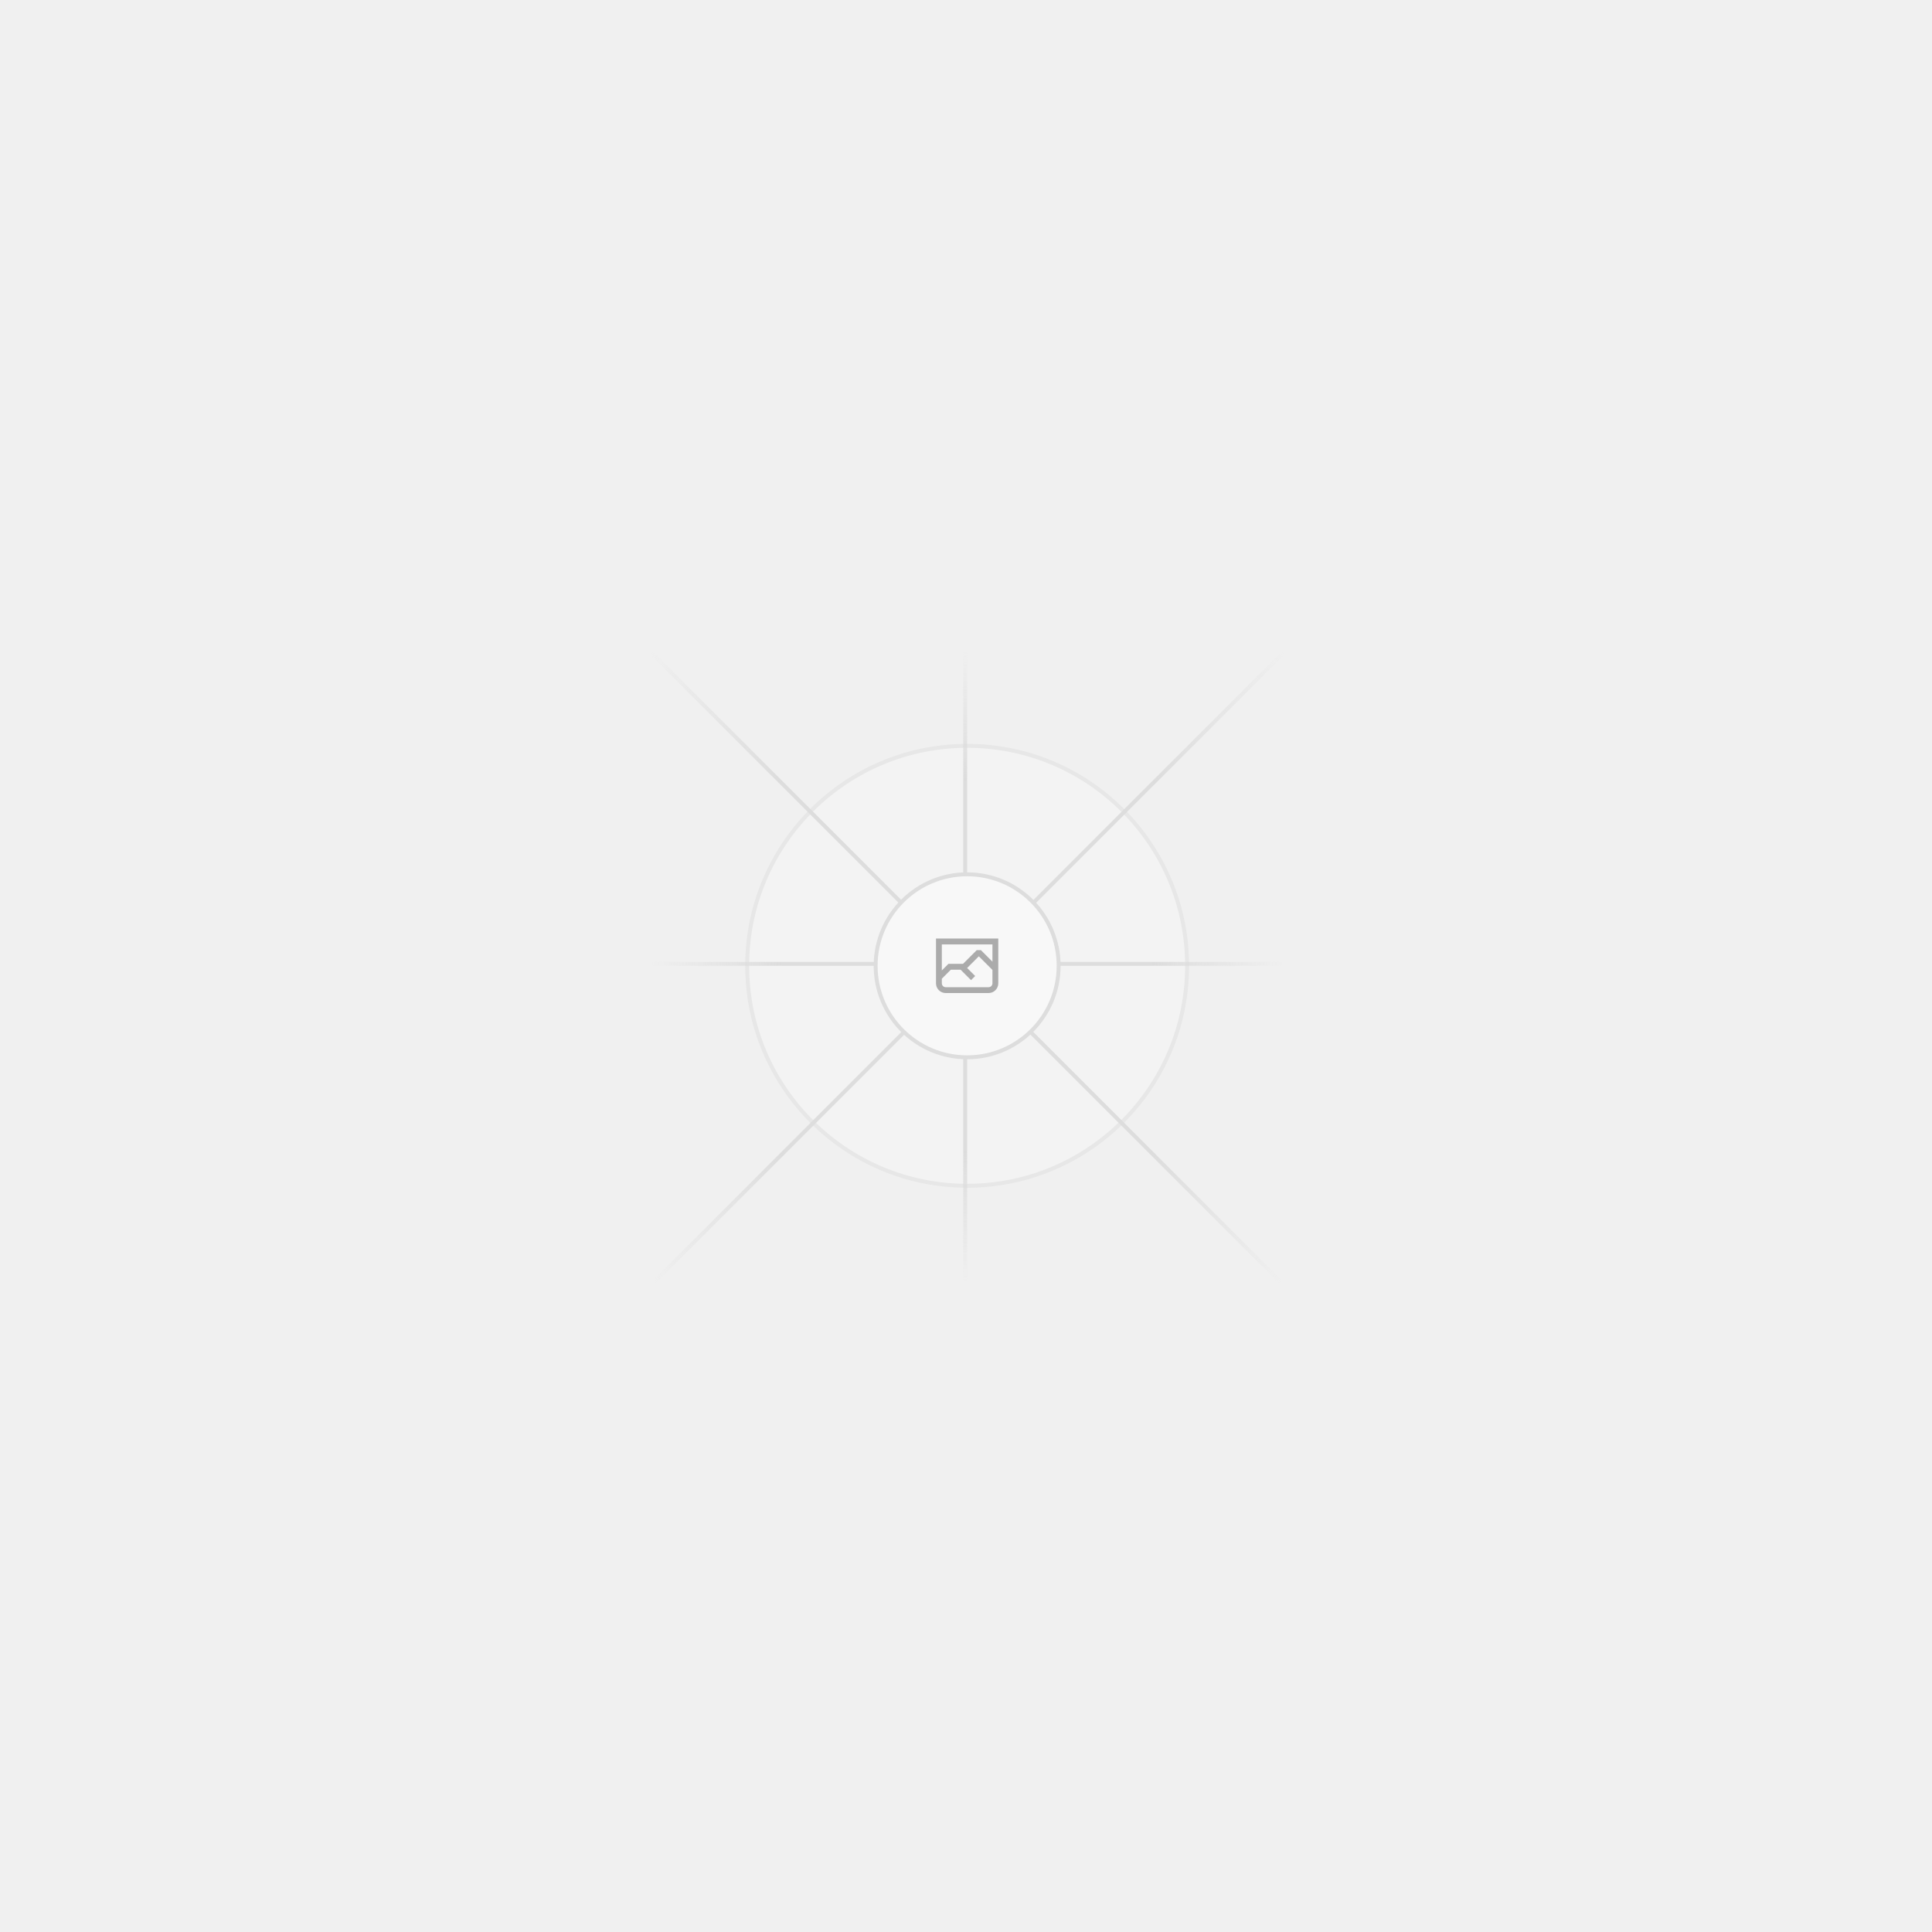
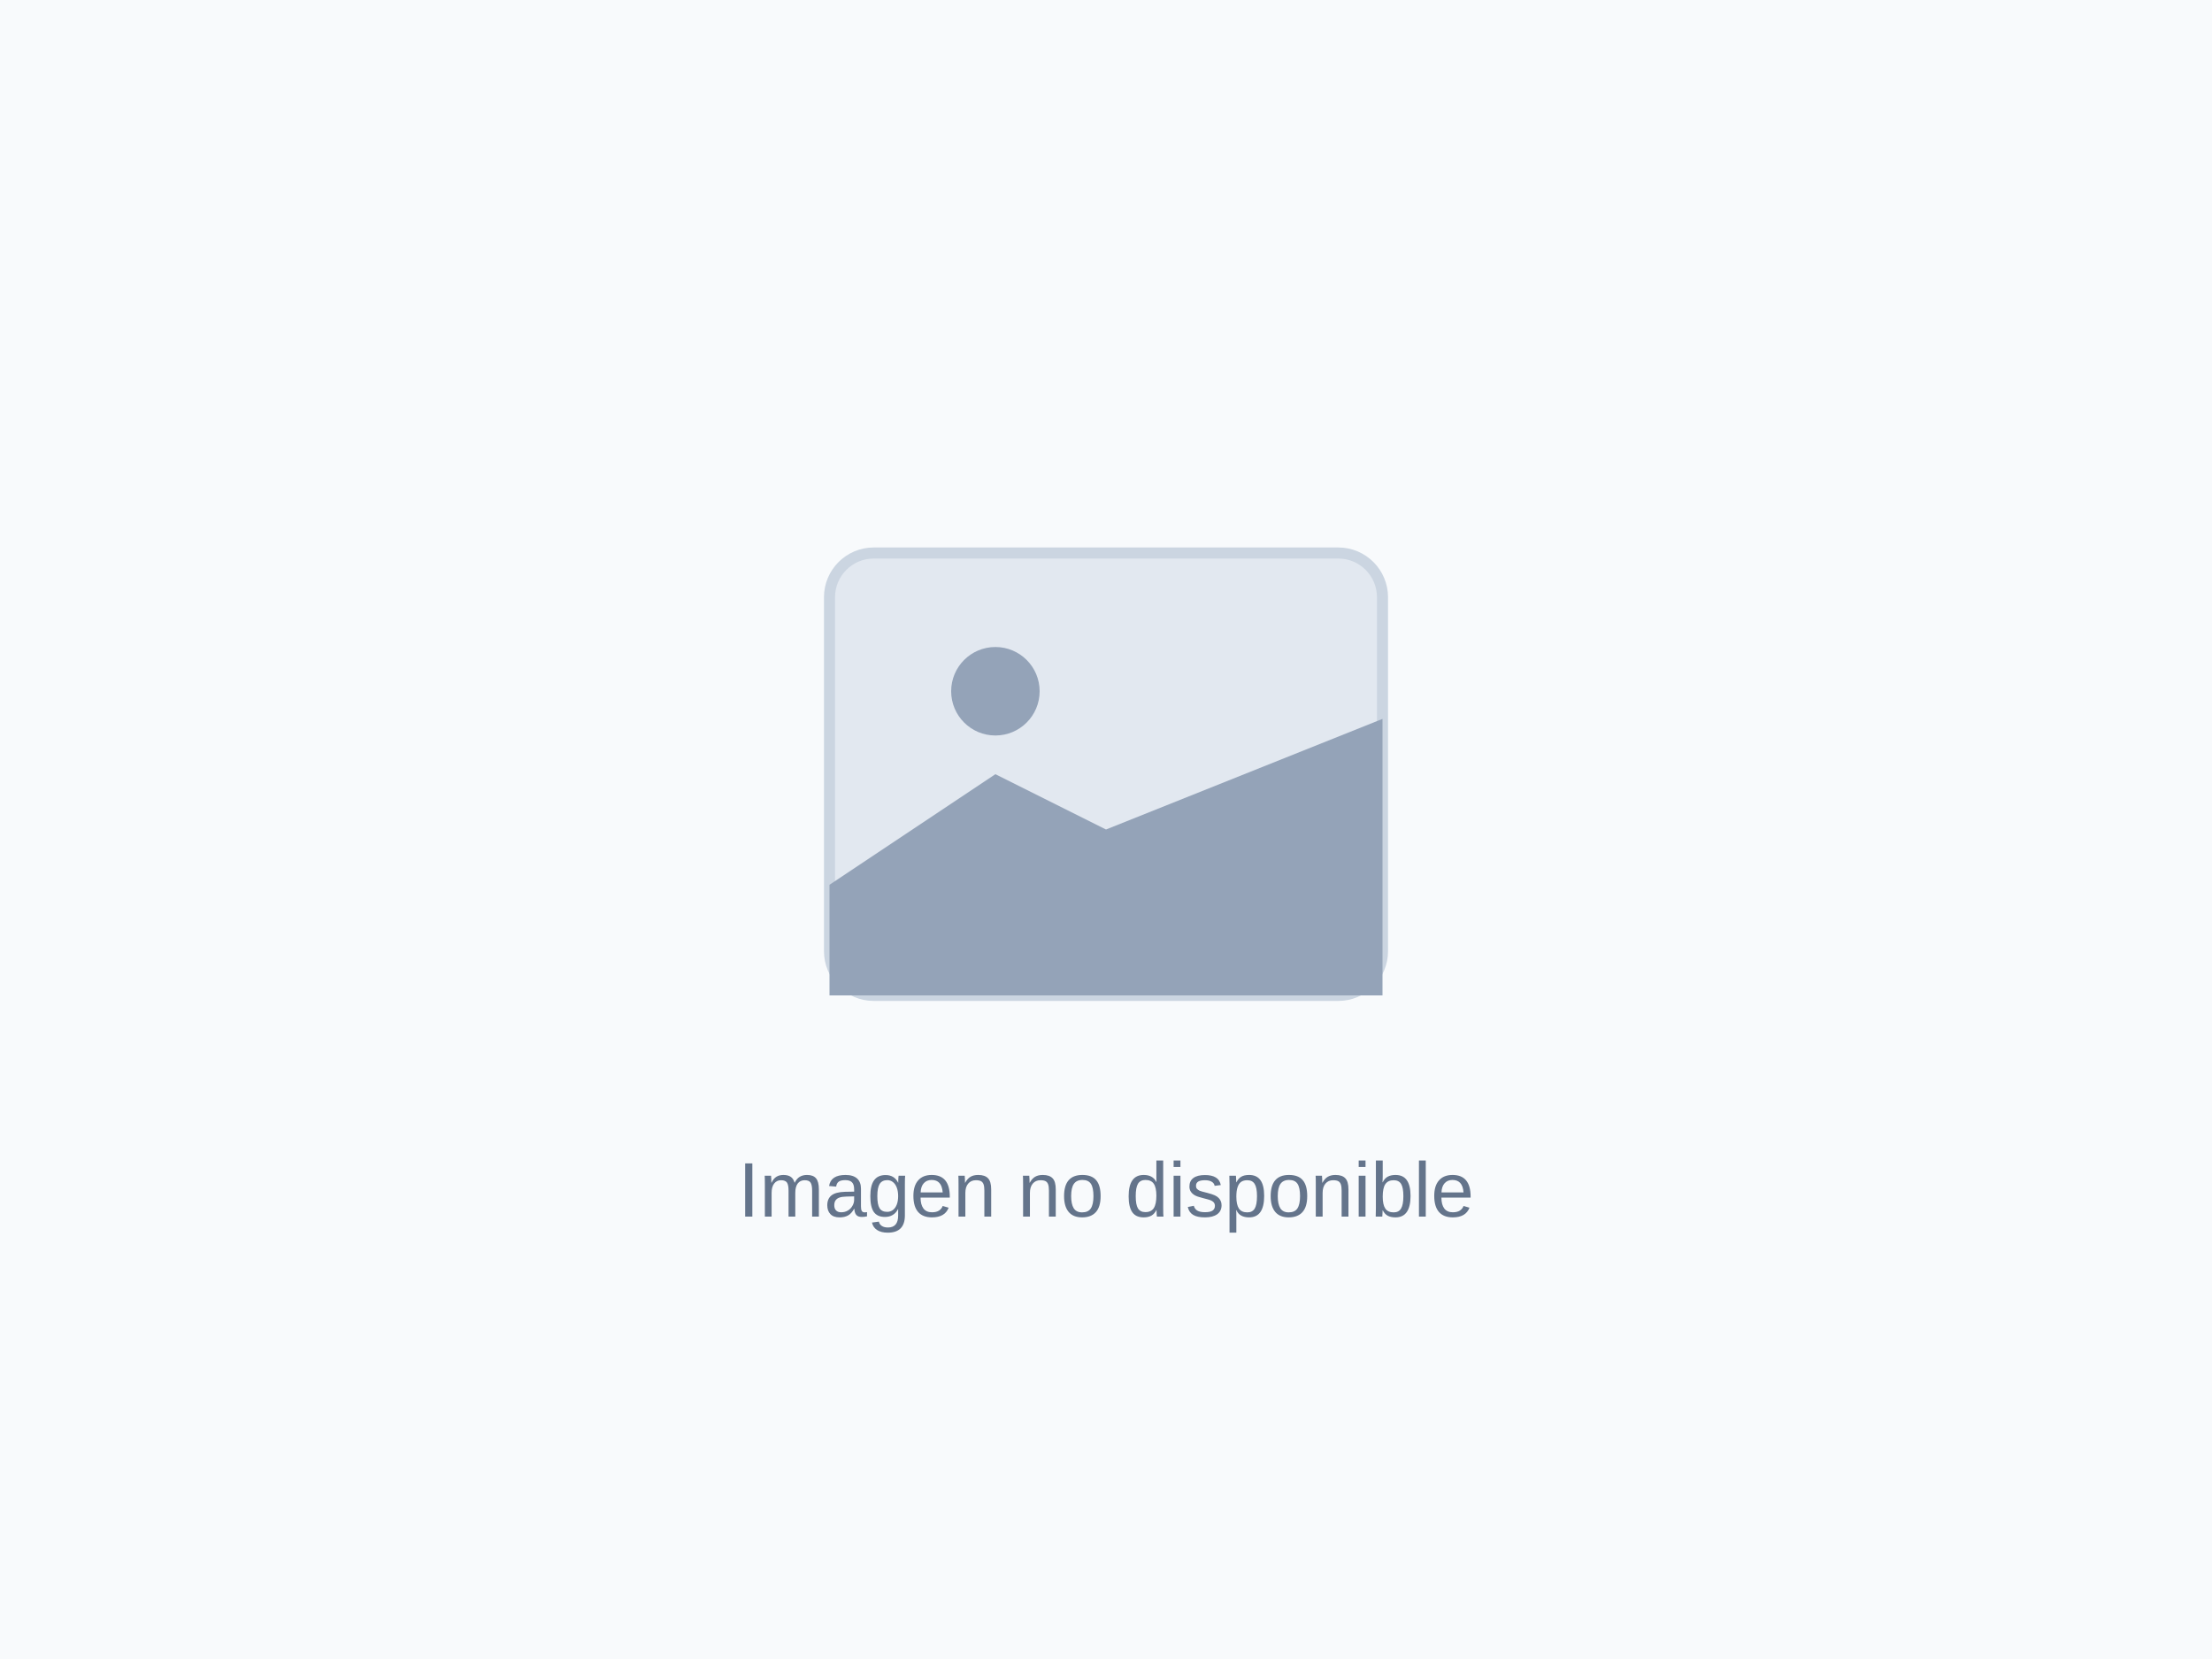
- <svg xmlns="http://www.w3.org/2000/svg" width="1200" height="1200" fill="none">
-   <rect width="1200" height="1200" className="fill-current" rx="3" />
-   <g opacity=".5">
-     <g opacity=".5">
-       <path fill="#FAFAFA" d="M600.709 736.5c-75.454 0-136.621-61.167-136.621-136.62 0-75.454 61.167-136.621 136.621-136.621 75.453 0 136.62 61.167 136.62 136.621 0 75.453-61.167 136.62-136.62 136.62Z" />
-       <path stroke="#C9C9C9" stroke-width="2.418" d="M600.709 736.5c-75.454 0-136.621-61.167-136.621-136.62 0-75.454 61.167-136.621 136.621-136.621 75.453 0 136.62 61.167 136.62 136.621 0 75.453-61.167 136.62-136.62 136.62Z" />
-     </g>
-     <path stroke="url(#a)" stroke-width="2.418" d="M0-1.209h553.581" transform="scale(1 -1) rotate(45 1163.11 91.165)" />
-     <path stroke="url(#b)" stroke-width="2.418" d="M404.846 598.671h391.726" />
-     <path stroke="url(#c)" stroke-width="2.418" d="M599.5 795.742V404.017" />
-     <path stroke="url(#d)" stroke-width="2.418" d="m795.717 796.597-391.441-391.44" />
-     <path fill="#fff" d="M600.709 656.704c-31.384 0-56.825-25.441-56.825-56.824 0-31.384 25.441-56.825 56.825-56.825 31.383 0 56.824 25.441 56.824 56.825 0 31.383-25.441 56.824-56.824 56.824Z" />
-     <g clip-path="url(#e)">
-       <path fill="#666" fill-rule="evenodd" d="M616.426 586.58h-31.434v16.176l3.553-3.554.531-.531h9.068l.074-.074 8.463-8.463h2.565l7.18 7.181V586.58Zm-15.715 14.654 3.698 3.699 1.283 1.282-2.565 2.565-1.282-1.283-5.2-5.199h-6.066l-5.514 5.514-.073.073v2.876a2.418 2.418 0 0 0 2.418 2.418h26.598a2.418 2.418 0 0 0 2.418-2.418v-8.317l-8.463-8.463-7.181 7.181-.071.072Zm-19.347 5.442v4.085a6.045 6.045 0 0 0 6.046 6.045h26.598a6.044 6.044 0 0 0 6.045-6.045v-7.108l1.356-1.355-1.282-1.283-.074-.073v-17.989h-38.689v23.43l-.146.146.146.147Z" clip-rule="evenodd" />
-     </g>
-     <path stroke="#C9C9C9" stroke-width="2.418" d="M600.709 656.704c-31.384 0-56.825-25.441-56.825-56.824 0-31.384 25.441-56.825 56.825-56.825 31.383 0 56.824 25.441 56.824 56.825 0 31.383-25.441 56.824-56.824 56.824Z" />
-   </g>
-   <defs>
-     <linearGradient id="a" x1="554.061" x2="-.48" y1=".083" y2=".087" gradientUnits="userSpaceOnUse">
-       <stop stop-color="#C9C9C9" stop-opacity="0" />
-       <stop offset=".208" stop-color="#C9C9C9" />
-       <stop offset=".792" stop-color="#C9C9C9" />
-       <stop offset="1" stop-color="#C9C9C9" stop-opacity="0" />
-     </linearGradient>
-     <linearGradient id="b" x1="796.912" x2="404.507" y1="599.963" y2="599.965" gradientUnits="userSpaceOnUse">
-       <stop stop-color="#C9C9C9" stop-opacity="0" />
-       <stop offset=".208" stop-color="#C9C9C9" />
-       <stop offset=".792" stop-color="#C9C9C9" />
-       <stop offset="1" stop-color="#C9C9C9" stop-opacity="0" />
-     </linearGradient>
-     <linearGradient id="c" x1="600.792" x2="600.794" y1="403.677" y2="796.082" gradientUnits="userSpaceOnUse">
-       <stop stop-color="#C9C9C9" stop-opacity="0" />
-       <stop offset=".208" stop-color="#C9C9C9" />
-       <stop offset=".792" stop-color="#C9C9C9" />
-       <stop offset="1" stop-color="#C9C9C9" stop-opacity="0" />
-     </linearGradient>
-     <linearGradient id="d" x1="404.85" x2="796.972" y1="403.903" y2="796.02" gradientUnits="userSpaceOnUse">
-       <stop stop-color="#C9C9C9" stop-opacity="0" />
-       <stop offset=".208" stop-color="#C9C9C9" />
-       <stop offset=".792" stop-color="#C9C9C9" />
-       <stop offset="1" stop-color="#C9C9C9" stop-opacity="0" />
-     </linearGradient>
-     <clipPath id="e">
-       <path fill="#fff" d="M581.364 580.535h38.689v38.689h-38.689z" />
-     </clipPath>
-   </defs>
+ <svg xmlns="http://www.w3.org/2000/svg" width="400" height="300" viewBox="0 0 400 300">
+   <rect width="400" height="300" fill="#f8fafc" />
+   <rect x="150" y="100" width="100" height="80" rx="8" fill="#e2e8f0" stroke="#cbd5e1" stroke-width="2" />
+   <circle cx="180" cy="125" r="8" fill="#94a3b8" />
+   <path d="M150 160 L180 140 L200 150 L250 130 L250 180 L150 180 Z" fill="#94a3b8" />
+   <text x="200" y="220" text-anchor="middle" font-family="Arial, sans-serif" font-size="14" fill="#64748b">Imagen no disponible</text>
</svg>
